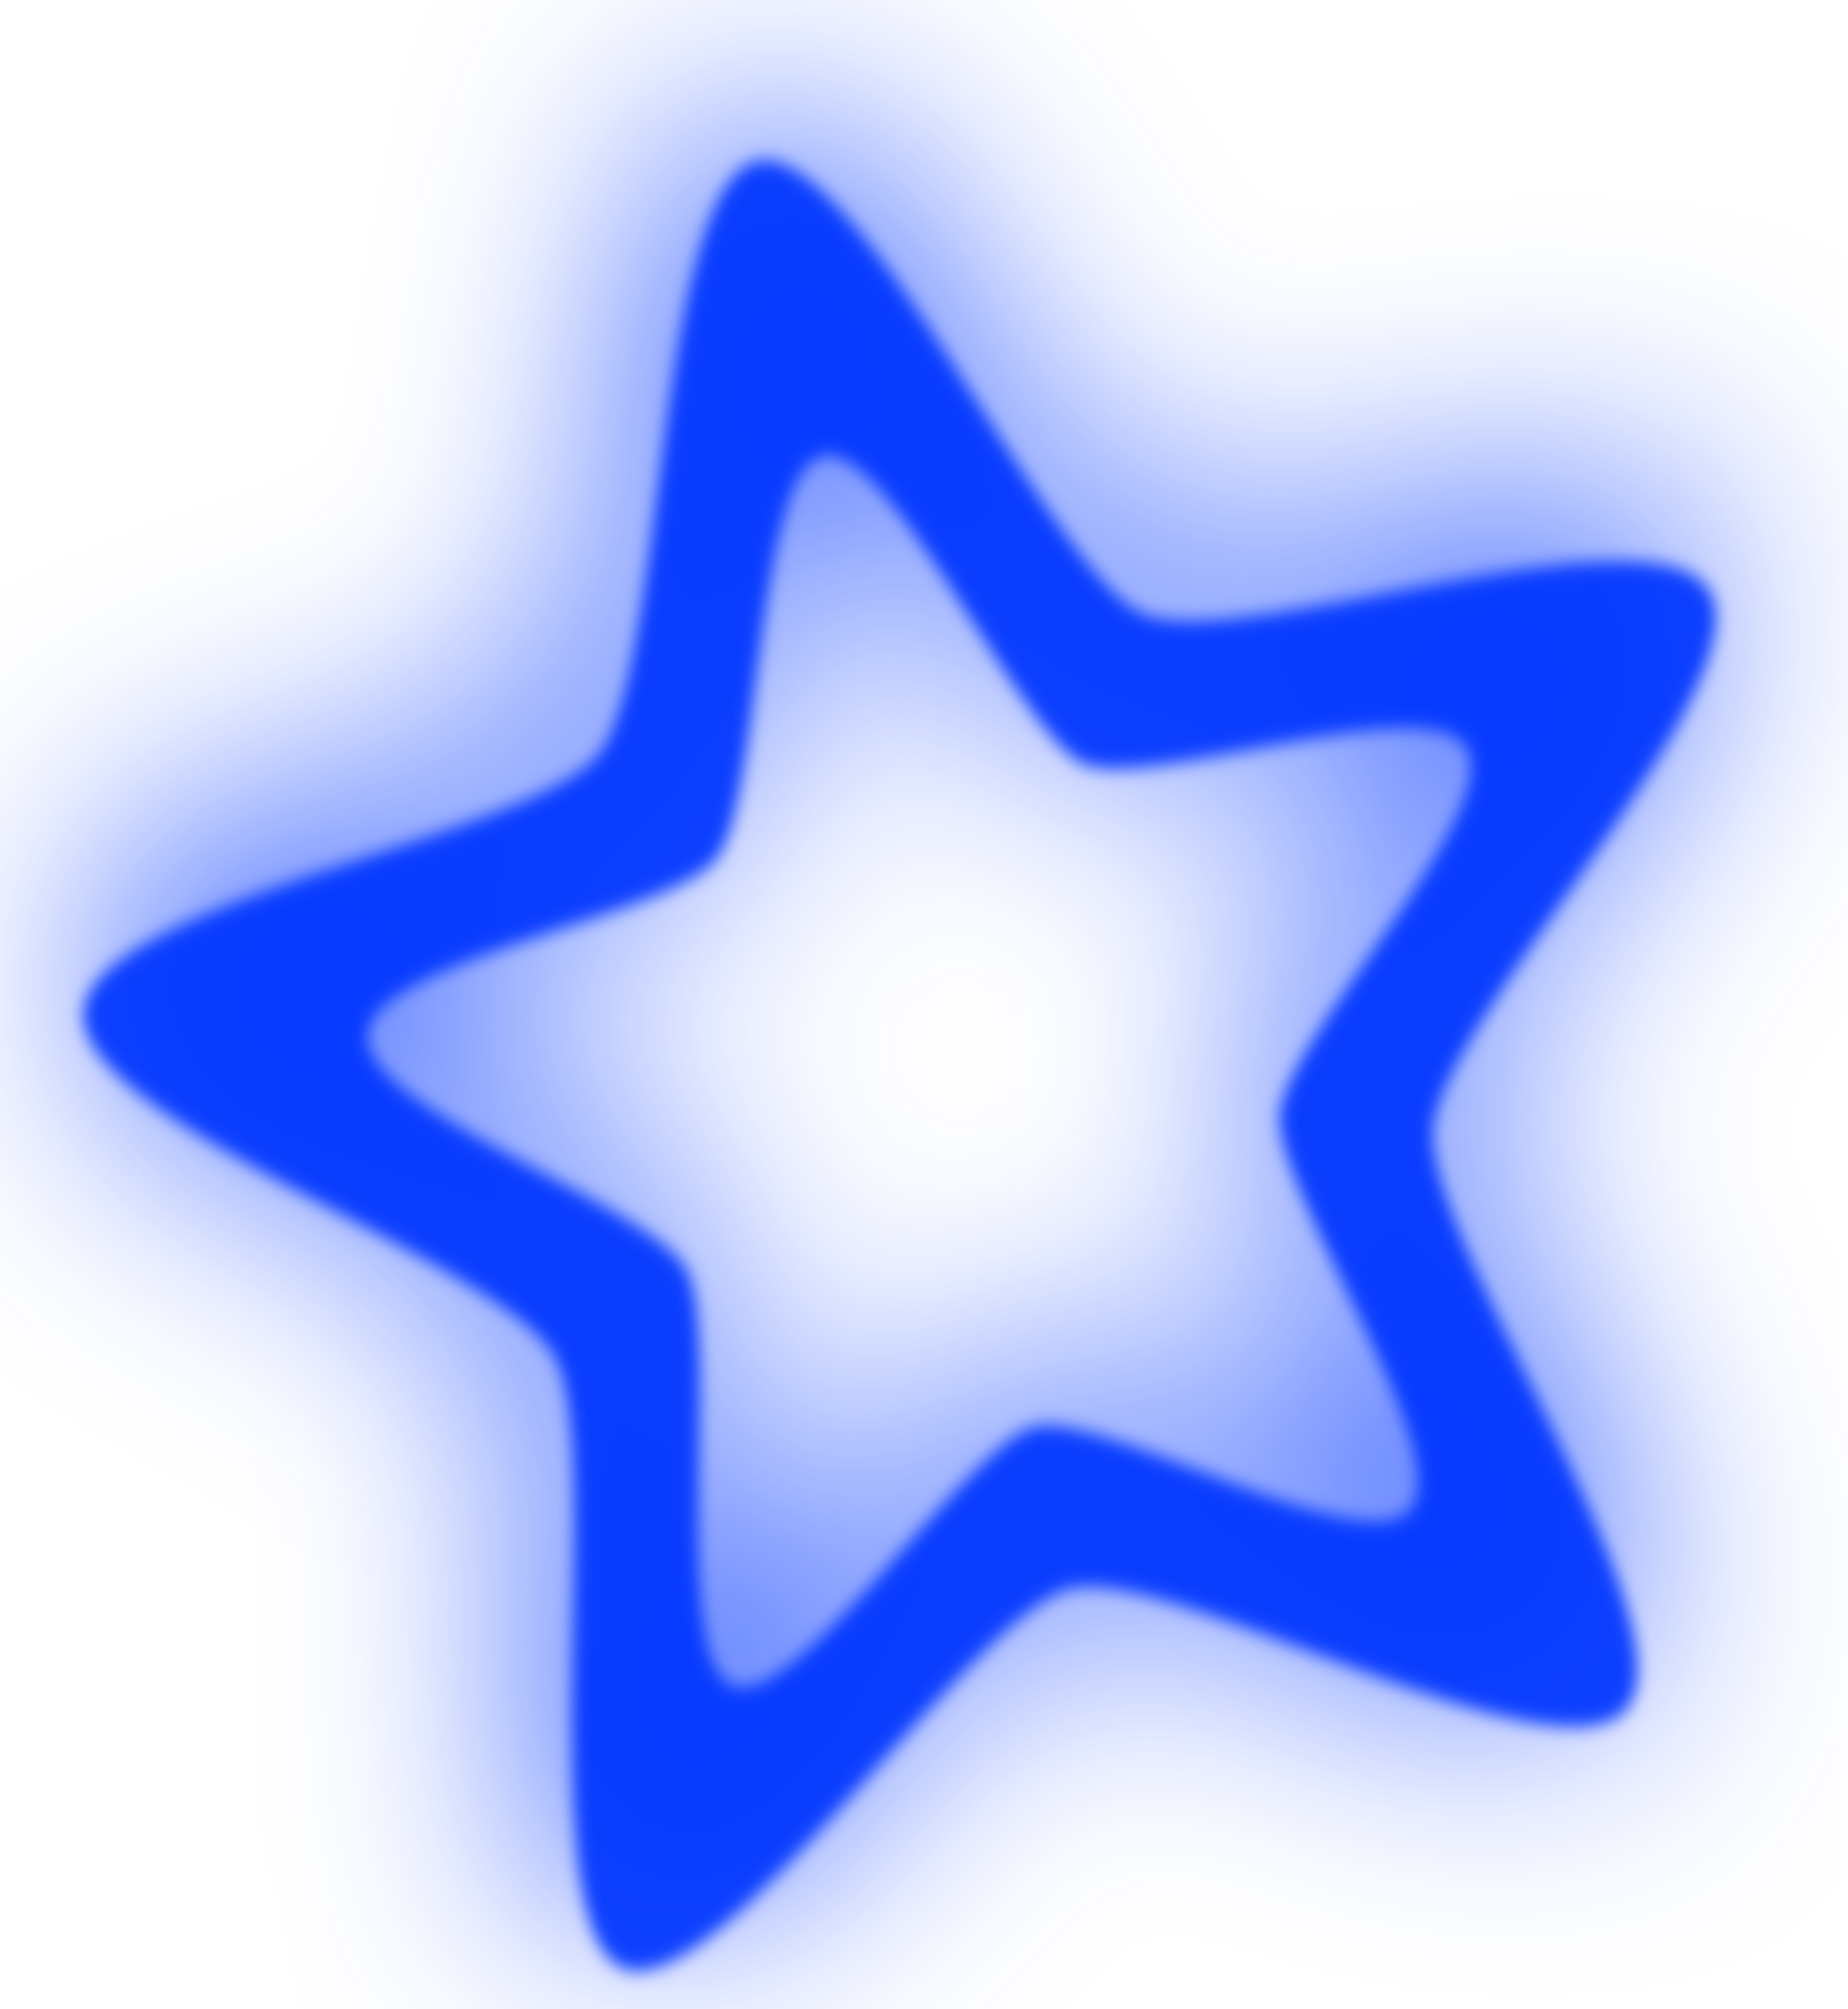
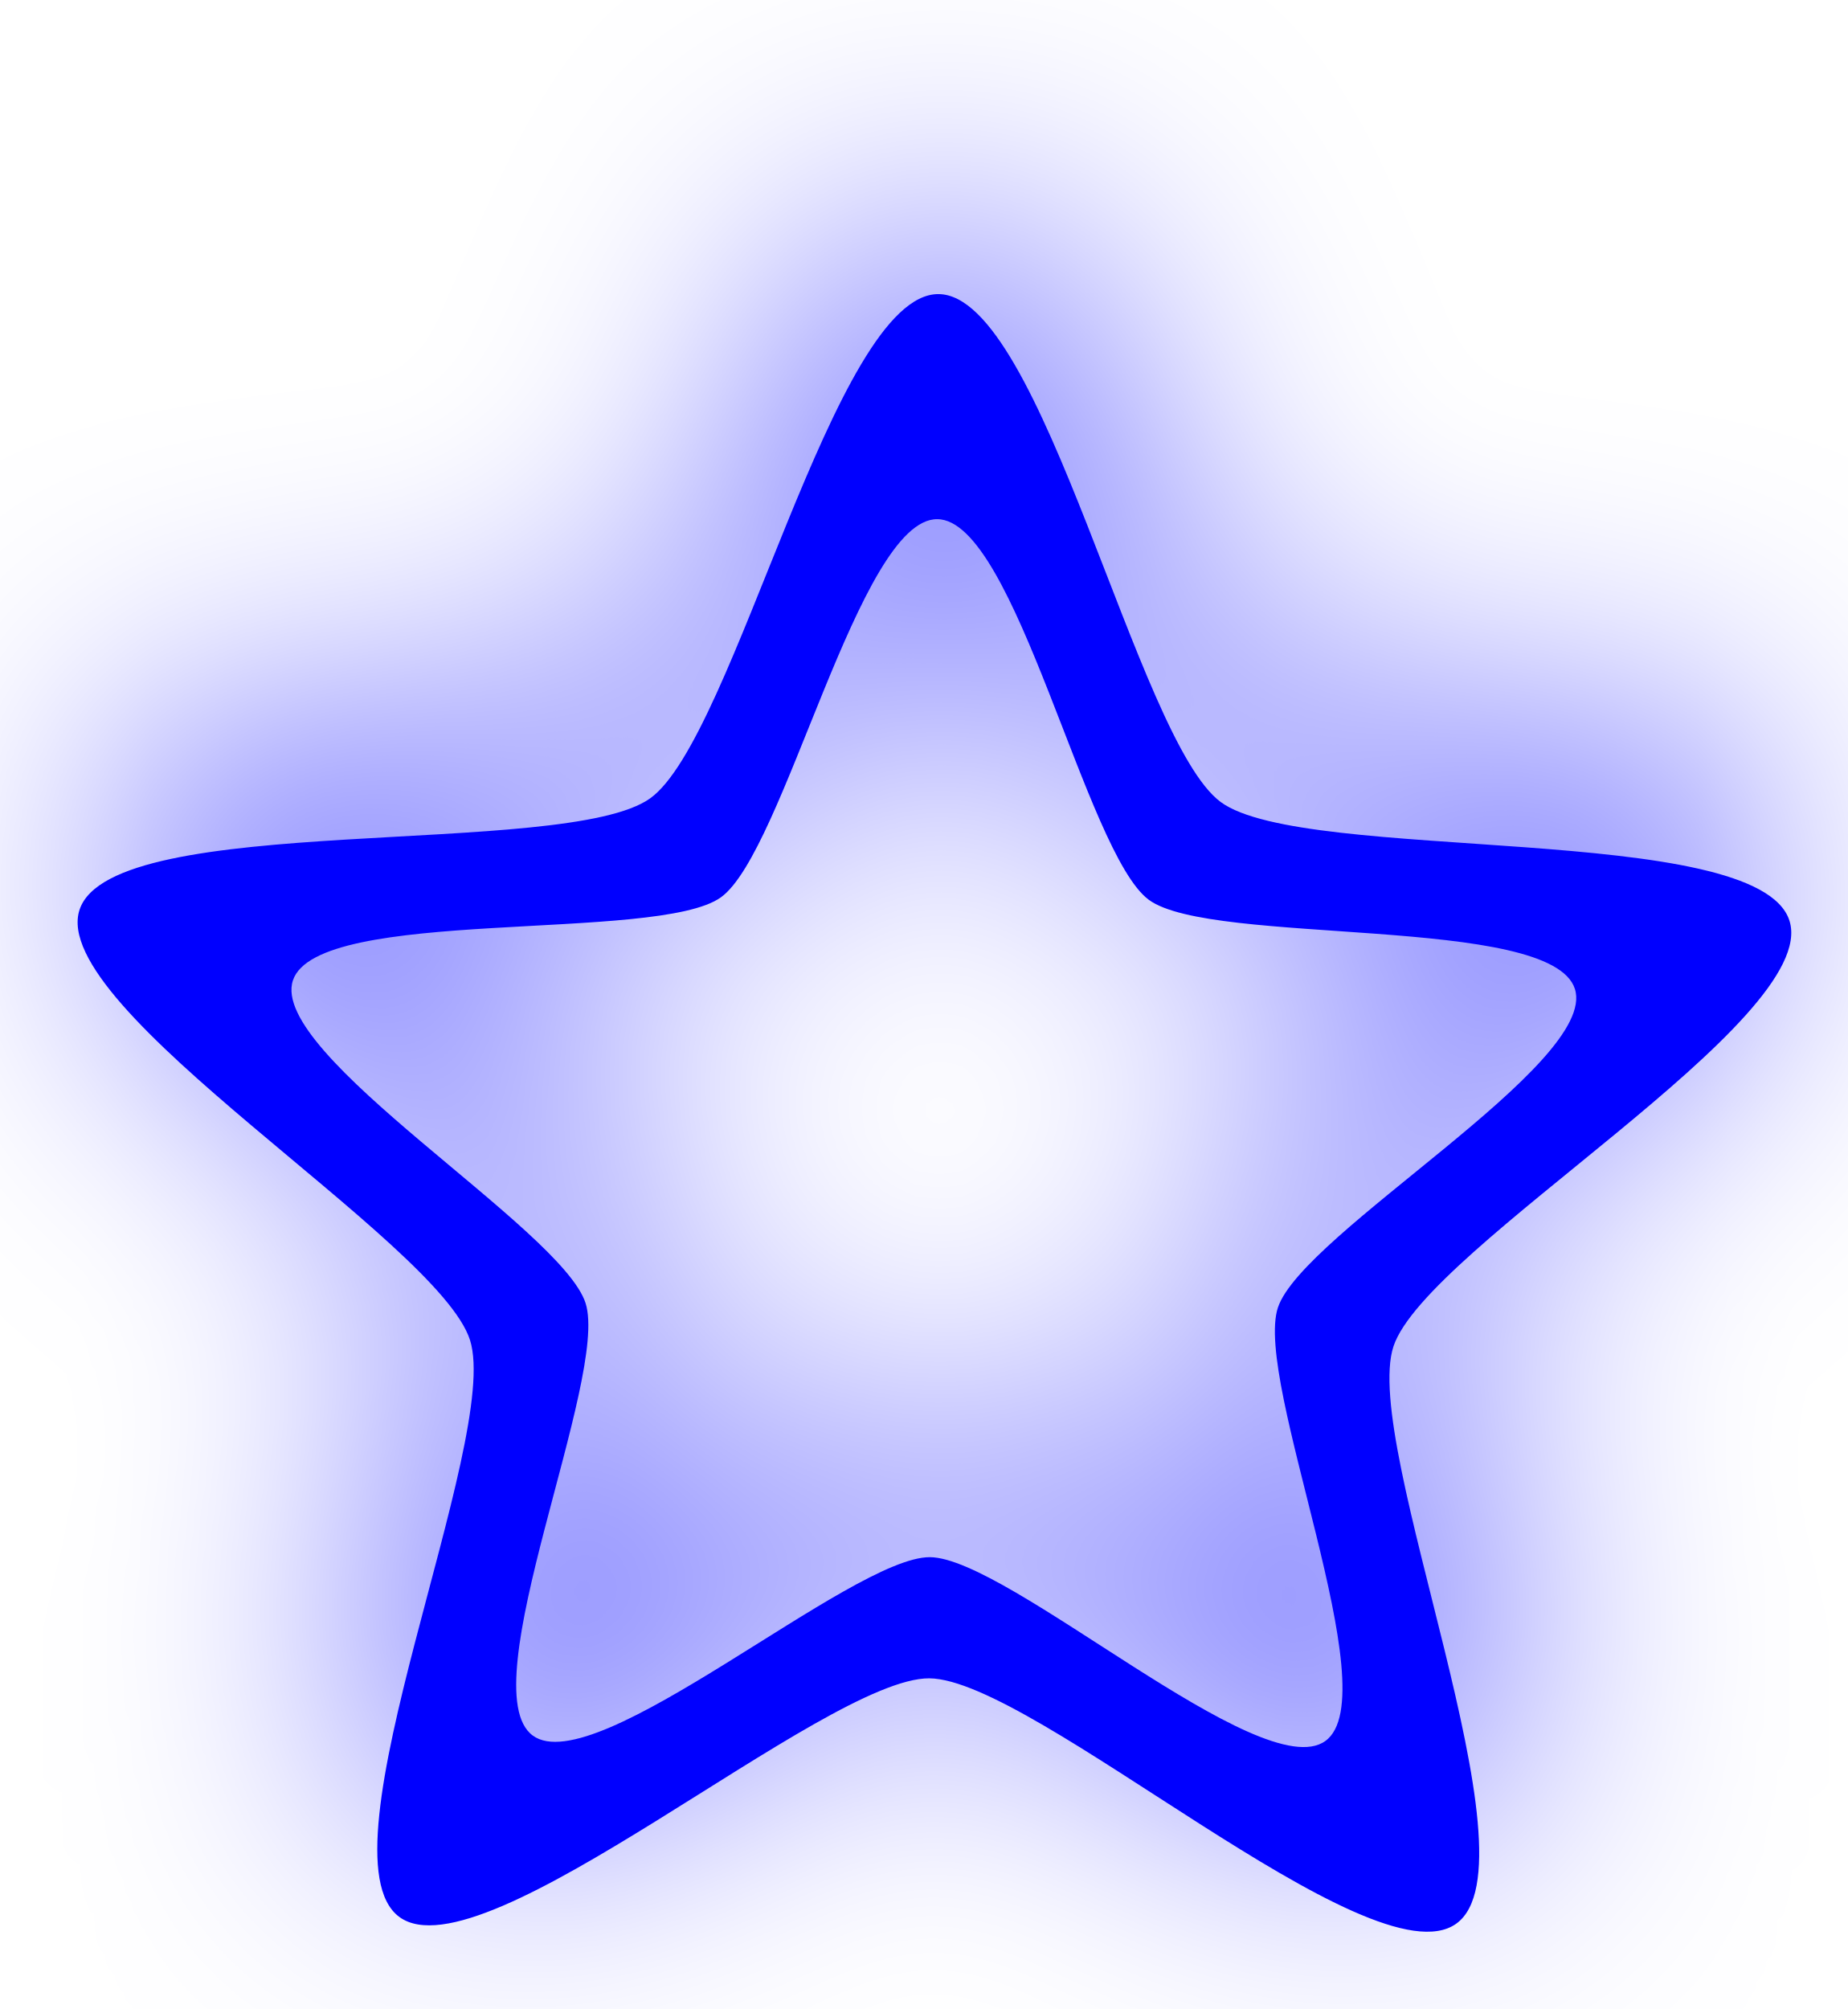
<svg xmlns="http://www.w3.org/2000/svg" width="92" height="100" id="svg2" version="1.1">
  <defs id="defs4">
    <filter id="filter3780" x="-0.188" width="1.377" y="-0.185" height="1.371" color-interpolation-filters="sRGB">
      <feGaussianBlur stdDeviation="59.634" id="feGaussianBlur3782" />
    </filter>
    <filter id="filter3784" color-interpolation-filters="sRGB">
      <feGaussianBlur stdDeviation="3.83" id="feGaussianBlur3786" />
    </filter>
+     <filter id="filter3791" x="-0.235" width="1.469" y="-0.246" height="1.491">
+       <feGaussianBlur stdDeviation="8.341" id="feGaussianBlur3793" />
+     </filter>
  </defs>
  <g id="layer1" transform="translate(0,-952.3622)">
-     <g id="g3788" transform="matrix(0.2273776,0,0,0.256746,-6.238821,789.0117)">
-       <path id="path3762" transform="matrix(0.4704763,0,0,0.454308,135.2469,715.2415)" style="opacity:0.933;fill:#0035ff;fill-opacity:1;fill-rule:evenodd;stroke:none;filter:url(#filter3780)" d="M 421.429,450.934 C 400.485,475.368 277.345,408.767 246.038,416.225 214.732,423.682 134.843,538.647 105.132,526.279 75.421,513.91 100.71,376.217 83.943,348.747 67.177,321.277 -66.848,280.824 -64.266,248.745 -61.685,216.667 77.084,198.168 98.029,173.734 118.973,149.299 116.03,9.333 147.336,1.876 178.643,-5.582 239.118,120.679 268.829,133.047 c 29.711,12.368 161.917,-33.682 178.684,-6.213 16.767,27.47 -84.627,124.002 -87.209,156.08 -2.582,32.079 82.069,143.584 61.125,168.018 z m 100.482,85.245 C 490.938,572.088 308.84,474.211 262.544,485.171 216.248,496.13 98.108,665.081 54.172,646.905 10.236,628.729 47.633,426.375 22.838,386.005 -1.956,345.636 -200.152,286.186 -196.334,239.044 -192.516,191.901 12.695,164.716 43.668,128.807 74.64,92.897 70.288,-112.796 116.584,-123.755 162.88,-134.715 252.31,50.838 296.246,69.014 340.183,87.191 535.688,19.515 560.483,59.884 585.278,100.254 435.337,242.117 431.519,289.259 c -3.818,47.143 121.363,211.01 90.391,246.919 z" />
-       <path d="M 421.429,450.934 C 400.485,475.368 277.345,408.767 246.038,416.225 214.732,423.682 134.843,538.647 105.132,526.279 75.421,513.91 100.71,376.217 83.943,348.747 67.177,321.277 -66.848,280.824 -64.266,248.745 -61.685,216.667 77.084,198.168 98.029,173.734 118.973,149.299 116.03,9.333 147.336,1.876 178.643,-5.582 239.118,120.679 268.829,133.047 c 29.711,12.368 161.917,-33.682 178.684,-6.213 16.767,27.47 -84.627,124.002 -87.209,156.08 -2.582,32.079 82.069,143.584 61.125,168.018 z m 100.482,85.245 C 490.938,572.088 308.84,474.211 262.544,485.171 216.248,496.13 98.108,665.081 54.172,646.905 10.236,628.729 47.633,426.375 22.838,386.005 -1.956,345.636 -200.152,286.186 -196.334,239.044 -192.516,191.901 12.695,164.716 43.668,128.807 74.64,92.897 70.288,-112.796 116.584,-123.755 162.88,-134.715 252.31,50.838 296.246,69.014 340.183,87.191 535.688,19.515 560.483,59.884 585.278,100.254 435.337,242.117 431.519,289.259 c -3.818,47.143 121.363,211.01 90.391,246.919 z" style="opacity:0.933;fill:#0035ff;fill-opacity:1;fill-rule:evenodd;stroke:none;filter:url(#filter3784)" transform="matrix(0.4704763,0,0,0.454308,138.104,723.8129)" id="path3757" />
-     </g>
+     <path style="fill:#0000ff;fill-opacity:1;fill-rule:nonzero;stroke:none" d="m 46.723,967.001 c -5.207,-0.035 -10.123,22.067 -14.356,25.1 -4.233,3.032 -26.763,0.599 -28.405,5.54 -1.642,4.941 17.861,16.463 19.437,21.426 1.576,4.963 -7.712,25.623 -3.52,28.712 4.192,3.089 21.178,-11.911 26.385,-11.876 5.207,0.035 21.999,15.246 26.232,12.213 4.233,-3.033 -4.764,-23.801 -3.122,-28.742 1.642,-4.941 21.288,-16.218 19.712,-21.182 -1.576,-4.963 -24.121,-2.819 -28.314,-5.908 -4.192,-3.089 -8.843,-25.248 -14.05,-25.283 z m -0.061,11.203 c 3.903,0.026 7.387,16.632 10.53,18.947 3.143,2.316 20.031,0.718 21.212,4.438 1.181,3.72 -13.553,12.151 -14.784,15.856 -1.231,3.704 5.53,19.306 2.357,21.579 -3.173,2.273 -15.778,-9.126 -19.682,-9.152 -3.903,-0.026 -16.631,11.192 -19.774,8.877 -3.143,-2.316 3.814,-17.798 2.632,-21.518 -1.181,-3.72 -15.801,-12.366 -14.57,-16.07 1.231,-3.704 18.131,-1.859 21.304,-4.132 3.173,-2.273 6.871,-18.851 10.774,-18.825 z" id="path2994" />
+     <path id="path3017" d="m 47.081,962.537 c -5.207,-0.035 -10.123,22.067 -14.356,25.1 -4.233,3.032 -26.763,0.599 -28.405,5.54 -1.642,4.941 17.861,16.463 19.437,21.426 1.576,4.963 -7.712,25.623 -3.52,28.712 4.192,3.089 21.178,-11.911 26.385,-11.876 5.207,0.035 21.999,15.246 26.232,12.213 4.233,-3.033 -4.764,-23.801 -3.122,-28.742 1.642,-4.941 21.288,-16.218 19.712,-21.182 -1.576,-4.963 -24.121,-2.819 -28.314,-5.908 -4.192,-3.089 -8.843,-25.248 -14.05,-25.283 z m -0.061,11.203 c 3.903,0.026 7.387,16.632 10.53,18.947 3.143,2.316 20.031,0.718 21.212,4.438 1.181,3.72 -13.553,12.151 -14.784,15.856 -1.231,3.704 5.53,19.306 2.357,21.579 -3.173,2.273 -15.778,-9.126 -19.682,-9.152 -3.903,-0.026 -16.631,11.192 -19.774,8.877 -3.143,-2.316 3.814,-17.798 2.632,-21.518 -1.181,-3.72 -15.801,-12.366 -14.57,-16.07 1.231,-3.704 18.131,-1.859 21.304,-4.132 3.173,-2.273 6.871,-18.851 10.774,-18.825 z" style="fill:#0000ff;fill-opacity:1;fill-rule:nonzero;stroke:none;filter:url(#filter3791)" transform="matrix(0.9500512,0,0,0.9500512,2.341476,50.11333)" />
  </g>
</svg>
